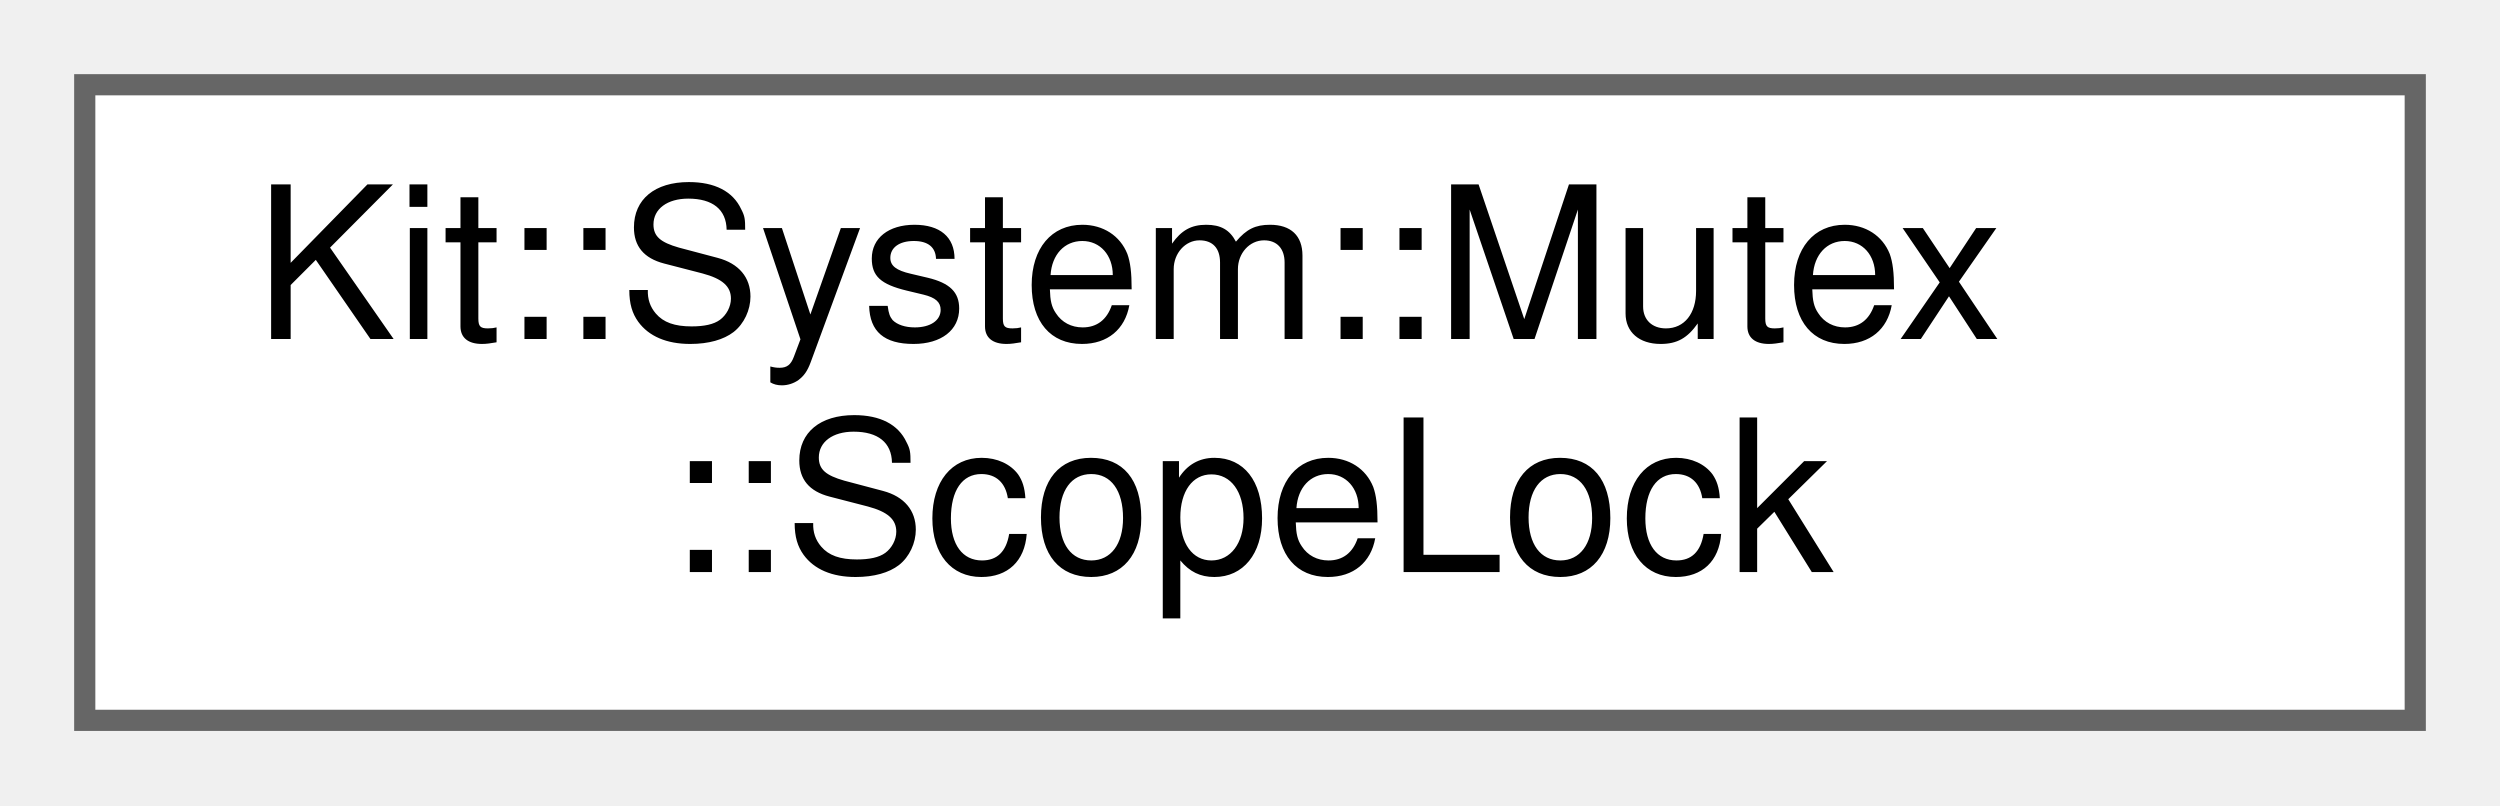
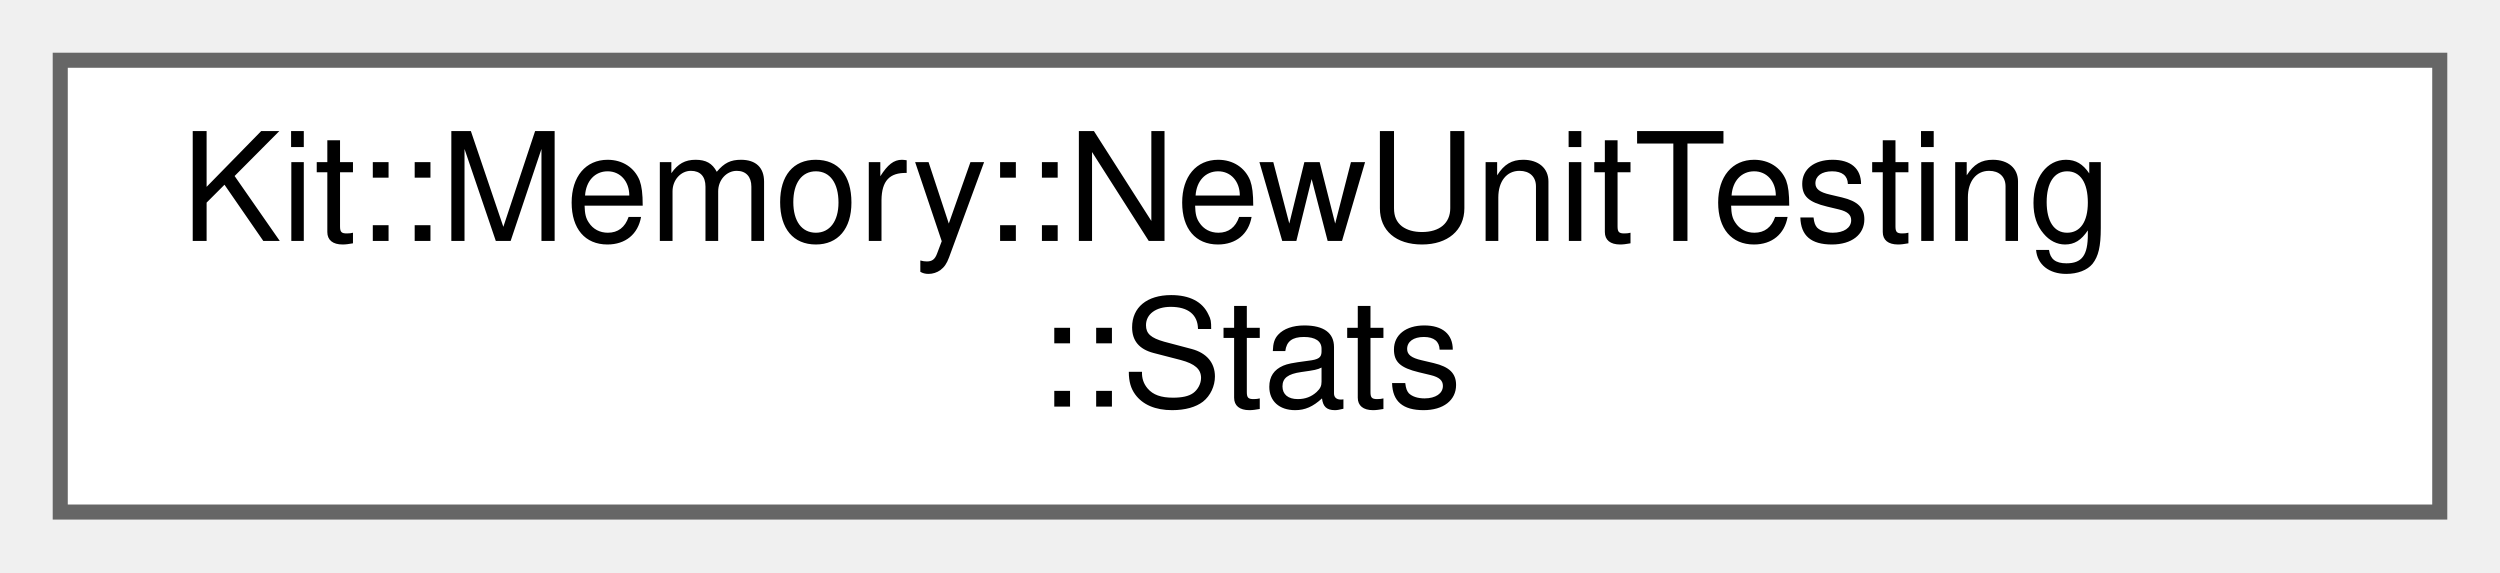
- <svg xmlns="http://www.w3.org/2000/svg" xmlns:xlink="http://www.w3.org/1999/xlink" width="118pt" height="38pt" viewBox="0.00 0.00 118.00 38.00">
+ <svg xmlns="http://www.w3.org/2000/svg" xmlns:xlink="http://www.w3.org/1999/xlink" width="166pt" height="38pt" viewBox="0.00 0.00 166.00 38.00">
  <g id="graph0" class="graph" transform="scale(1 1) rotate(0) translate(4 34)">
    <g id="Node000000" class="node">
      <g id="a_Node000000">
-         <a xlink:href="class_kit_1_1_system_1_1_mutex_1_1_scope_lock.html" target="_top" xlink:title="This concrete class provides a simple mechanism for providing mutex protection for a &quot;scope block&quot;.">
-           <polygon fill="white" stroke="#666666" points="110,-30 0,-30 0,0 110,0 110,-30" />
-           <text text-anchor="start" x="8" y="-18" font-family="Helvetica,sans-Serif" font-size="10.00">Kit::System::Mutex</text>
-           <text text-anchor="middle" x="55" y="-7" font-family="Helvetica,sans-Serif" font-size="10.00">::ScopeLock</text>
+         <a xlink:href="class_kit_1_1_memory_1_1_new_unit_testing.html#struct_kit_1_1_memory_1_1_new_unit_testing_1_1_stats" target="_top" xlink:title="New/Delete metrics.">
+           <polygon fill="white" stroke="#666666" points="158,-30 0,-30 0,0 158,0 158,-30" />
+           <text text-anchor="start" x="8" y="-18" font-family="Helvetica,sans-Serif" font-size="10.00">Kit::Memory::NewUnitTesting</text>
+           <text text-anchor="middle" x="79" y="-7" font-family="Helvetica,sans-Serif" font-size="10.00">::Stats</text>
        </a>
      </g>
    </g>
  </g>
</svg>
